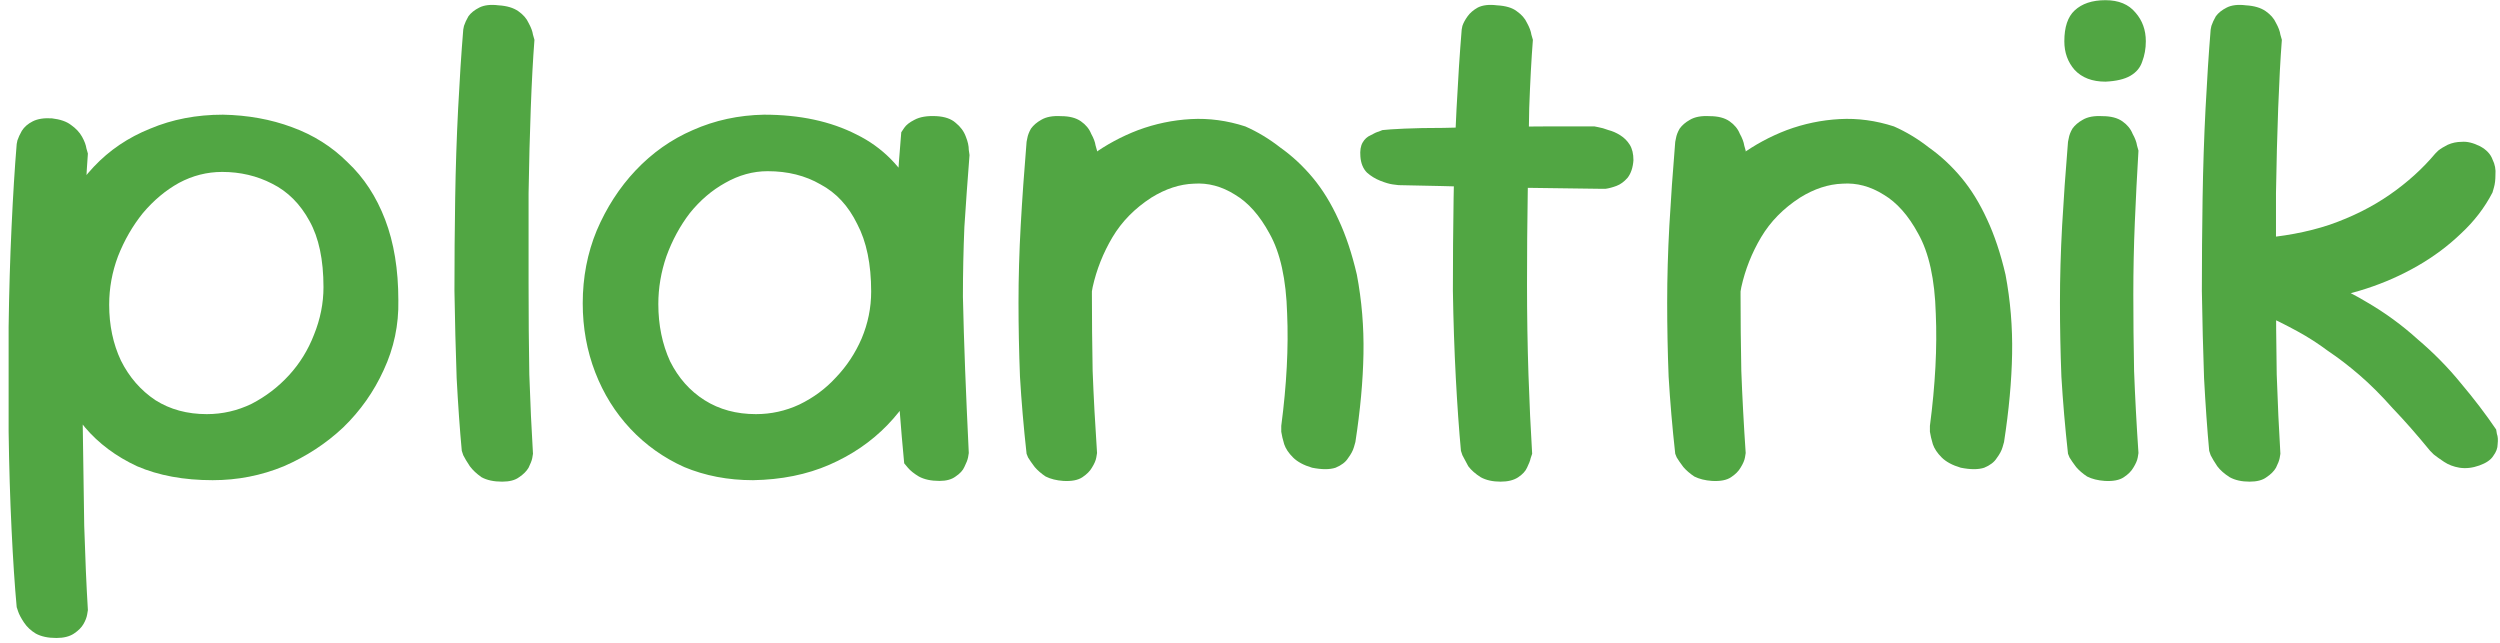
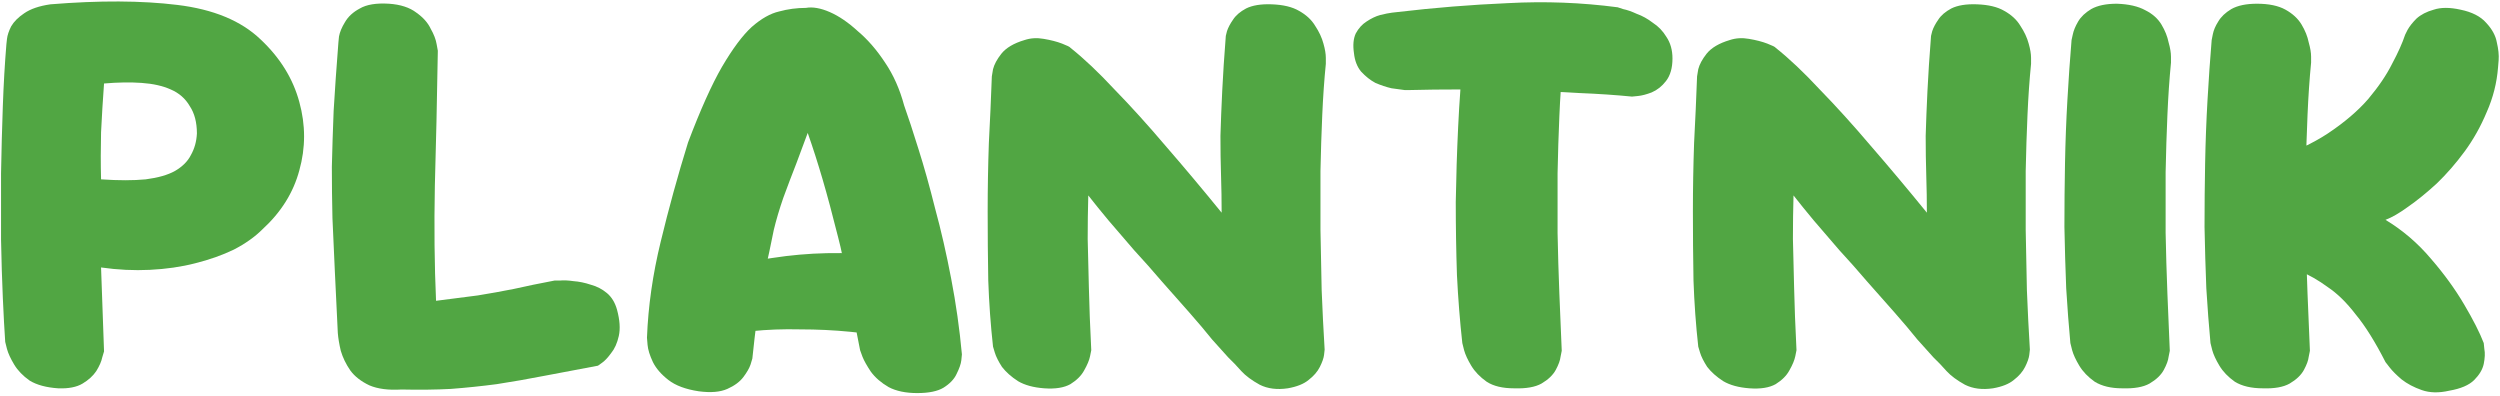
- <svg xmlns="http://www.w3.org/2000/svg" width="109" height="28" viewBox="0 0 109 28" fill="none">
-   <path d="M9.272 20.936C8.013 20.936 6.915 20.733 5.976 20.328C5.059 19.901 4.301 19.336 3.704 18.632C3.107 17.907 2.659 17.075 2.36 16.136C2.083 15.197 1.944 14.195 1.944 13.128C1.944 11.955 2.125 10.867 2.488 9.864C2.872 8.861 3.405 7.997 4.088 7.272C4.771 6.547 5.592 5.992 6.552 5.608C7.512 5.203 8.568 5 9.72 5C10.808 5.021 11.811 5.203 12.728 5.544C13.667 5.885 14.477 6.397 15.16 7.08C15.864 7.741 16.408 8.573 16.792 9.576C17.176 10.579 17.368 11.752 17.368 13.096C17.389 14.163 17.176 15.176 16.728 16.136C16.301 17.075 15.715 17.907 14.968 18.632C14.221 19.336 13.357 19.901 12.376 20.328C11.395 20.733 10.36 20.936 9.272 20.936ZM2.456 27.816C2.093 27.816 1.795 27.752 1.56 27.624C1.347 27.496 1.176 27.336 1.048 27.144C0.92 26.952 0.835 26.792 0.792 26.664C0.749 26.536 0.728 26.472 0.728 26.472C0.643 25.555 0.568 24.424 0.504 23.08C0.44 21.757 0.397 20.339 0.376 18.824C0.376 17.309 0.376 15.784 0.376 14.248C0.397 12.712 0.44 11.261 0.504 9.896C0.568 8.509 0.643 7.304 0.728 6.28C0.728 6.28 0.739 6.227 0.76 6.12C0.803 5.992 0.867 5.853 0.952 5.704C1.059 5.533 1.219 5.395 1.432 5.288C1.645 5.181 1.923 5.139 2.264 5.16C2.627 5.203 2.904 5.299 3.096 5.448C3.309 5.597 3.469 5.768 3.576 5.96C3.683 6.152 3.747 6.323 3.768 6.472C3.811 6.621 3.832 6.696 3.832 6.696C3.768 7.549 3.715 8.616 3.672 9.896C3.629 11.155 3.597 12.531 3.576 14.024C3.576 15.517 3.587 17.032 3.608 18.568C3.629 20.083 3.651 21.533 3.672 22.92C3.715 24.328 3.768 25.555 3.832 26.6C3.832 26.6 3.821 26.664 3.8 26.792C3.779 26.92 3.725 27.059 3.64 27.208C3.555 27.357 3.416 27.496 3.224 27.624C3.032 27.752 2.776 27.816 2.456 27.816ZM9.016 18.056C9.699 18.056 10.349 17.907 10.968 17.608C11.587 17.288 12.131 16.872 12.6 16.36C13.069 15.848 13.432 15.261 13.688 14.6C13.965 13.917 14.104 13.224 14.104 12.52C14.104 11.325 13.901 10.365 13.496 9.64C13.091 8.893 12.547 8.349 11.864 8.008C11.203 7.667 10.477 7.496 9.688 7.496C9.027 7.496 8.397 7.656 7.8 7.976C7.224 8.296 6.701 8.733 6.232 9.288C5.784 9.843 5.421 10.472 5.144 11.176C4.888 11.859 4.76 12.563 4.76 13.288C4.76 14.184 4.931 14.995 5.272 15.72C5.635 16.445 6.136 17.021 6.776 17.448C7.416 17.853 8.163 18.056 9.016 18.056Z" fill="#51A643" />
-   <path d="M21.893 21C21.531 21 21.232 20.936 20.997 20.808C20.784 20.659 20.613 20.499 20.485 20.328C20.358 20.136 20.262 19.976 20.198 19.848C20.155 19.72 20.134 19.656 20.134 19.656C20.048 18.739 19.974 17.683 19.91 16.488C19.867 15.272 19.835 14.003 19.814 12.68C19.814 11.336 19.824 9.992 19.846 8.648C19.867 7.304 19.91 6.003 19.974 4.744C20.038 3.485 20.112 2.333 20.198 1.288C20.198 1.288 20.208 1.235 20.23 1.128C20.272 1 20.336 0.861 20.422 0.712C20.528 0.563 20.688 0.435 20.901 0.328C21.115 0.221 21.392 0.189 21.733 0.232C22.096 0.253 22.384 0.339 22.598 0.488C22.811 0.637 22.96 0.808 23.046 1C23.152 1.192 23.216 1.363 23.238 1.512C23.28 1.661 23.302 1.736 23.302 1.736C23.238 2.568 23.184 3.56 23.142 4.712C23.099 5.864 23.067 7.101 23.046 8.424C23.046 9.725 23.046 11.048 23.046 12.392C23.046 13.736 23.056 15.048 23.078 16.328C23.12 17.587 23.174 18.739 23.238 19.784C23.238 19.784 23.227 19.848 23.206 19.976C23.184 20.083 23.131 20.221 23.046 20.392C22.96 20.541 22.822 20.68 22.63 20.808C22.459 20.936 22.213 21 21.893 21Z" fill="#51A643" />
-   <path d="M32.831 20.936C31.743 20.936 30.741 20.744 29.823 20.36C28.927 19.955 28.149 19.4 27.487 18.696C26.826 17.992 26.314 17.171 25.951 16.232C25.589 15.293 25.407 14.291 25.407 13.224C25.407 12.093 25.61 11.037 26.015 10.056C26.442 9.053 27.007 8.179 27.711 7.432C28.437 6.664 29.269 6.077 30.207 5.672C31.167 5.245 32.202 5.021 33.311 5C34.869 5 36.213 5.288 37.343 5.864C38.474 6.419 39.338 7.293 39.935 8.488C40.554 9.661 40.863 11.165 40.863 13C40.863 14.067 40.671 15.08 40.287 16.04C39.925 16.979 39.391 17.811 38.687 18.536C37.983 19.261 37.141 19.837 36.159 20.264C35.178 20.691 34.069 20.915 32.831 20.936ZM32.959 18.056C33.621 18.056 34.25 17.917 34.847 17.64C35.466 17.341 35.999 16.947 36.447 16.456C36.917 15.965 37.29 15.4 37.567 14.76C37.845 14.099 37.983 13.416 37.983 12.712C37.983 11.517 37.781 10.536 37.375 9.768C36.991 8.979 36.458 8.403 35.775 8.04C35.114 7.656 34.346 7.464 33.471 7.464C32.831 7.464 32.213 7.635 31.615 7.976C31.039 8.296 30.527 8.733 30.079 9.288C29.653 9.843 29.311 10.472 29.055 11.176C28.821 11.859 28.703 12.552 28.703 13.256C28.703 14.173 28.874 15.005 29.215 15.752C29.578 16.477 30.079 17.043 30.719 17.448C31.359 17.853 32.106 18.056 32.959 18.056ZM40.959 20.968C40.597 20.968 40.298 20.904 40.063 20.776C39.85 20.648 39.69 20.52 39.583 20.392C39.477 20.264 39.423 20.2 39.423 20.2C39.274 18.643 39.157 17.096 39.071 15.56C38.986 14.003 38.965 12.413 39.007 10.792C39.05 9.171 39.146 7.496 39.295 5.768C39.295 5.768 39.338 5.704 39.423 5.576C39.509 5.448 39.658 5.331 39.871 5.224C40.106 5.096 40.426 5.043 40.831 5.064C41.194 5.085 41.471 5.181 41.663 5.352C41.877 5.523 42.026 5.725 42.111 5.96C42.197 6.173 42.239 6.365 42.239 6.536C42.261 6.685 42.271 6.76 42.271 6.76C42.186 7.848 42.111 8.893 42.047 9.896C42.005 10.899 41.983 11.912 41.983 12.936C42.005 13.939 42.037 14.995 42.079 16.104C42.122 17.213 42.175 18.429 42.239 19.752C42.239 19.752 42.229 19.816 42.207 19.944C42.186 20.051 42.133 20.189 42.047 20.36C41.983 20.509 41.855 20.648 41.663 20.776C41.493 20.904 41.258 20.968 40.959 20.968Z" fill="#51A643" />
-   <path d="M57.207 20.392C56.845 20.285 56.567 20.136 56.375 19.944C56.183 19.752 56.055 19.56 55.991 19.368C55.927 19.155 55.885 18.973 55.863 18.824C55.863 18.653 55.863 18.568 55.863 18.568C56.098 16.776 56.183 15.144 56.119 13.672C56.077 12.179 55.821 11.016 55.351 10.184C54.925 9.395 54.423 8.829 53.847 8.488C53.271 8.125 52.674 7.965 52.055 8.008C51.437 8.029 50.818 8.232 50.199 8.616C49.474 9.085 48.909 9.661 48.503 10.344C48.098 11.027 47.81 11.752 47.639 12.52C47.49 13.288 47.405 14.035 47.383 14.76C47.405 15.443 47.415 16.061 47.415 16.616C47.415 17.171 47.426 17.661 47.447 18.088C47.469 18.515 47.49 18.867 47.511 19.144C47.511 19.144 47.501 19.187 47.479 19.272C47.479 19.357 47.458 19.464 47.415 19.592C47.373 19.72 47.277 19.837 47.127 19.944C46.999 20.051 46.786 20.115 46.487 20.136C46.231 20.157 46.007 20.104 45.815 19.976C45.623 19.848 45.463 19.72 45.335 19.592C45.229 19.464 45.175 19.4 45.175 19.4C44.941 19.016 44.813 18.643 44.791 18.28C44.791 17.917 44.802 17.512 44.823 17.064C44.866 16.616 44.834 16.072 44.727 15.432C44.685 14.643 44.663 13.928 44.663 13.288C44.685 12.627 44.738 12.008 44.823 11.432C44.909 10.835 45.047 10.28 45.239 9.768C45.431 9.256 45.698 8.755 46.039 8.264C46.466 7.709 46.989 7.208 47.607 6.76C48.226 6.312 48.898 5.949 49.623 5.672C50.37 5.395 51.138 5.235 51.927 5.192C52.717 5.149 53.506 5.256 54.295 5.512C54.829 5.747 55.341 6.056 55.831 6.44C56.343 6.803 56.813 7.24 57.239 7.752C57.666 8.264 58.039 8.872 58.359 9.576C58.679 10.259 58.946 11.059 59.159 11.976C59.373 13.107 59.469 14.259 59.447 15.432C59.426 16.605 59.309 17.885 59.095 19.272C59.095 19.272 59.074 19.347 59.031 19.496C58.989 19.645 58.903 19.805 58.775 19.976C58.669 20.147 58.487 20.285 58.231 20.392C57.975 20.477 57.634 20.477 57.207 20.392ZM46.359 20.968C46.061 20.947 45.805 20.883 45.591 20.776C45.399 20.648 45.239 20.509 45.111 20.36C44.983 20.189 44.887 20.051 44.823 19.944C44.781 19.837 44.759 19.784 44.759 19.784C44.631 18.632 44.535 17.512 44.471 16.424C44.429 15.336 44.407 14.259 44.407 13.192C44.407 12.104 44.439 10.984 44.503 9.832C44.567 8.68 44.653 7.464 44.759 6.184C44.759 6.184 44.77 6.131 44.791 6.024C44.813 5.896 44.866 5.757 44.951 5.608C45.058 5.459 45.207 5.331 45.399 5.224C45.613 5.096 45.901 5.043 46.263 5.064C46.626 5.064 46.914 5.139 47.127 5.288C47.341 5.437 47.49 5.619 47.575 5.832C47.682 6.024 47.746 6.195 47.767 6.344C47.81 6.493 47.831 6.568 47.831 6.568C47.767 7.635 47.714 8.68 47.671 9.704C47.629 10.728 47.607 11.773 47.607 12.84C47.607 13.907 47.618 15.016 47.639 16.168C47.682 17.299 47.746 18.493 47.831 19.752C47.831 19.752 47.821 19.816 47.799 19.944C47.778 20.072 47.714 20.221 47.607 20.392C47.522 20.541 47.383 20.68 47.191 20.808C46.999 20.936 46.722 20.989 46.359 20.968Z" fill="#51A643" />
-   <path d="M65.425 21C65.084 21 64.796 20.936 64.561 20.808C64.327 20.659 64.145 20.499 64.017 20.328C63.911 20.136 63.825 19.976 63.761 19.848C63.719 19.72 63.697 19.656 63.697 19.656C63.612 18.739 63.538 17.683 63.474 16.488C63.41 15.272 63.367 14.003 63.346 12.68C63.346 11.336 63.356 9.992 63.377 8.648C63.399 7.304 63.441 6.003 63.505 4.744C63.569 3.485 63.644 2.333 63.73 1.288C63.73 1.288 63.74 1.235 63.761 1.128C63.804 1 63.879 0.861 63.986 0.712C64.092 0.563 64.242 0.435 64.433 0.328C64.647 0.221 64.924 0.189 65.266 0.232C65.65 0.253 65.938 0.339 66.129 0.488C66.343 0.637 66.492 0.808 66.578 1C66.684 1.192 66.748 1.363 66.769 1.512C66.812 1.661 66.834 1.736 66.834 1.736C66.769 2.568 66.716 3.56 66.674 4.712C66.652 5.864 66.631 7.101 66.609 8.424C66.588 9.725 66.578 11.048 66.578 12.392C66.578 13.736 66.599 15.048 66.641 16.328C66.684 17.587 66.737 18.739 66.802 19.784C66.802 19.784 66.78 19.848 66.737 19.976C66.716 20.083 66.663 20.221 66.578 20.392C66.513 20.541 66.385 20.68 66.194 20.808C66.001 20.936 65.746 21 65.425 21ZM69.809 8.232C68.124 8.211 66.524 8.189 65.01 8.168C63.495 8.125 62.151 8.093 60.977 8.072C60.977 8.072 60.892 8.061 60.721 8.04C60.572 8.019 60.391 7.965 60.178 7.88C59.964 7.795 59.772 7.677 59.602 7.528C59.431 7.357 59.335 7.123 59.313 6.824C59.292 6.568 59.324 6.365 59.41 6.216C59.495 6.067 59.612 5.96 59.761 5.896C59.911 5.811 60.028 5.757 60.114 5.736C60.22 5.693 60.273 5.672 60.273 5.672C60.444 5.651 60.764 5.629 61.233 5.608C61.703 5.587 62.268 5.576 62.929 5.576C63.591 5.555 64.295 5.544 65.041 5.544C65.809 5.523 66.578 5.512 67.346 5.512C68.114 5.512 68.839 5.512 69.522 5.512C69.522 5.512 69.575 5.523 69.681 5.544C69.809 5.565 69.959 5.608 70.129 5.672C70.3 5.715 70.471 5.789 70.641 5.896C70.812 6.003 70.951 6.141 71.058 6.312C71.164 6.483 71.218 6.707 71.218 6.984C71.196 7.304 71.111 7.56 70.962 7.752C70.812 7.923 70.652 8.04 70.481 8.104C70.311 8.168 70.151 8.211 70.001 8.232C69.874 8.232 69.809 8.232 69.809 8.232Z" fill="#51A643" />
-   <path d="M85.489 20.392C85.126 20.285 84.849 20.136 84.656 19.944C84.465 19.752 84.337 19.56 84.272 19.368C84.209 19.155 84.166 18.973 84.144 18.824C84.144 18.653 84.144 18.568 84.144 18.568C84.379 16.776 84.465 15.144 84.4 13.672C84.358 12.179 84.102 11.016 83.632 10.184C83.206 9.395 82.704 8.829 82.129 8.488C81.552 8.125 80.955 7.965 80.337 8.008C79.718 8.029 79.099 8.232 78.481 8.616C77.755 9.085 77.19 9.661 76.784 10.344C76.379 11.027 76.091 11.752 75.921 12.52C75.771 13.288 75.686 14.035 75.665 14.76C75.686 15.443 75.697 16.061 75.697 16.616C75.697 17.171 75.707 17.661 75.728 18.088C75.75 18.515 75.771 18.867 75.793 19.144C75.793 19.144 75.782 19.187 75.76 19.272C75.76 19.357 75.739 19.464 75.697 19.592C75.654 19.72 75.558 19.837 75.409 19.944C75.281 20.051 75.067 20.115 74.769 20.136C74.513 20.157 74.288 20.104 74.097 19.976C73.904 19.848 73.745 19.72 73.617 19.592C73.51 19.464 73.457 19.4 73.457 19.4C73.222 19.016 73.094 18.643 73.073 18.28C73.073 17.917 73.083 17.512 73.105 17.064C73.147 16.616 73.115 16.072 73.008 15.432C72.966 14.643 72.945 13.928 72.945 13.288C72.966 12.627 73.019 12.008 73.105 11.432C73.19 10.835 73.329 10.28 73.52 9.768C73.713 9.256 73.979 8.755 74.32 8.264C74.747 7.709 75.27 7.208 75.888 6.76C76.507 6.312 77.179 5.949 77.904 5.672C78.651 5.395 79.419 5.235 80.209 5.192C80.998 5.149 81.787 5.256 82.576 5.512C83.11 5.747 83.622 6.056 84.112 6.44C84.624 6.803 85.094 7.24 85.52 7.752C85.947 8.264 86.32 8.872 86.641 9.576C86.96 10.259 87.227 11.059 87.441 11.976C87.654 13.107 87.75 14.259 87.728 15.432C87.707 16.605 87.59 17.885 87.376 19.272C87.376 19.272 87.355 19.347 87.312 19.496C87.27 19.645 87.184 19.805 87.056 19.976C86.95 20.147 86.769 20.285 86.513 20.392C86.257 20.477 85.915 20.477 85.489 20.392ZM74.641 20.968C74.342 20.947 74.086 20.883 73.873 20.776C73.68 20.648 73.52 20.509 73.392 20.36C73.264 20.189 73.168 20.051 73.105 19.944C73.062 19.837 73.04 19.784 73.04 19.784C72.912 18.632 72.817 17.512 72.752 16.424C72.71 15.336 72.689 14.259 72.689 13.192C72.689 12.104 72.721 10.984 72.784 9.832C72.849 8.68 72.934 7.464 73.04 6.184C73.04 6.184 73.051 6.131 73.073 6.024C73.094 5.896 73.147 5.757 73.233 5.608C73.339 5.459 73.489 5.331 73.68 5.224C73.894 5.096 74.182 5.043 74.544 5.064C74.907 5.064 75.195 5.139 75.409 5.288C75.622 5.437 75.771 5.619 75.856 5.832C75.963 6.024 76.027 6.195 76.049 6.344C76.091 6.493 76.112 6.568 76.112 6.568C76.049 7.635 75.995 8.68 75.953 9.704C75.91 10.728 75.888 11.773 75.888 12.84C75.888 13.907 75.899 15.016 75.921 16.168C75.963 17.299 76.027 18.493 76.112 19.752C76.112 19.752 76.102 19.816 76.081 19.944C76.059 20.072 75.995 20.221 75.888 20.392C75.803 20.541 75.665 20.68 75.472 20.808C75.281 20.936 75.003 20.989 74.641 20.968Z" fill="#51A643" />
-   <path d="M91.766 20.968C91.467 20.947 91.211 20.883 90.998 20.776C90.805 20.648 90.645 20.509 90.517 20.36C90.389 20.189 90.293 20.051 90.23 19.944C90.187 19.837 90.165 19.784 90.165 19.784C90.037 18.632 89.942 17.512 89.877 16.424C89.835 15.336 89.814 14.259 89.814 13.192C89.814 12.104 89.846 10.984 89.909 9.832C89.974 8.68 90.059 7.464 90.165 6.184C90.165 6.184 90.176 6.131 90.198 6.024C90.219 5.896 90.272 5.757 90.358 5.608C90.464 5.459 90.614 5.331 90.805 5.224C91.019 5.096 91.307 5.043 91.669 5.064C92.032 5.064 92.32 5.139 92.534 5.288C92.747 5.437 92.896 5.619 92.981 5.832C93.088 6.024 93.152 6.195 93.174 6.344C93.216 6.493 93.237 6.568 93.237 6.568C93.174 7.635 93.12 8.68 93.078 9.704C93.035 10.728 93.013 11.773 93.013 12.84C93.013 13.907 93.024 15.016 93.046 16.168C93.088 17.299 93.152 18.493 93.237 19.752C93.237 19.752 93.227 19.816 93.206 19.944C93.184 20.072 93.12 20.221 93.013 20.392C92.928 20.541 92.79 20.68 92.597 20.808C92.406 20.936 92.128 20.989 91.766 20.968ZM91.797 3.56C91.222 3.56 90.773 3.389 90.454 3.048C90.155 2.707 90.005 2.291 90.005 1.8C90.005 1.181 90.155 0.733 90.454 0.456C90.773 0.157 91.222 0.008 91.797 0.008C92.374 0.008 92.811 0.189 93.109 0.552C93.408 0.893 93.558 1.309 93.558 1.8C93.558 2.12 93.504 2.419 93.397 2.696C93.312 2.952 93.141 3.155 92.885 3.304C92.629 3.453 92.267 3.539 91.797 3.56Z" fill="#51A643" />
-   <path d="M108.097 20.296C107.798 20.403 107.51 20.435 107.233 20.392C106.977 20.349 106.753 20.264 106.561 20.136C106.369 20.008 106.22 19.901 106.113 19.816C106.006 19.709 105.953 19.656 105.953 19.656C105.377 18.952 104.833 18.333 104.321 17.8C103.83 17.245 103.35 16.765 102.881 16.36C102.412 15.955 101.953 15.603 101.505 15.304C101.078 14.984 100.63 14.696 100.161 14.44C99.692 14.184 99.201 13.939 98.689 13.704L98.305 10.408C99.521 10.323 100.609 10.12 101.569 9.8C102.55 9.459 103.425 9.021 104.193 8.488C104.961 7.955 105.622 7.357 106.177 6.696C106.177 6.696 106.22 6.653 106.305 6.568C106.412 6.483 106.55 6.397 106.721 6.312C106.913 6.227 107.116 6.184 107.329 6.184C107.564 6.163 107.83 6.227 108.129 6.376C108.406 6.525 108.588 6.717 108.673 6.952C108.78 7.165 108.822 7.389 108.801 7.624C108.801 7.837 108.78 8.019 108.737 8.168C108.694 8.317 108.673 8.392 108.673 8.392C108.332 9.053 107.873 9.651 107.297 10.184C106.742 10.717 106.113 11.187 105.409 11.592C104.705 11.997 103.958 12.328 103.169 12.584C102.38 12.84 101.569 13.021 100.737 13.128L100.609 12.04C101.505 12.296 102.358 12.669 103.169 13.16C103.98 13.629 104.726 14.173 105.409 14.792C106.113 15.389 106.742 16.029 107.297 16.712C107.873 17.395 108.385 18.067 108.833 18.728C108.833 18.728 108.844 18.792 108.865 18.92C108.908 19.027 108.918 19.176 108.897 19.368C108.897 19.539 108.833 19.709 108.705 19.88C108.598 20.051 108.396 20.189 108.097 20.296ZM98.081 21C97.74 21 97.452 20.936 97.217 20.808C96.982 20.659 96.801 20.499 96.673 20.328C96.545 20.136 96.449 19.976 96.385 19.848C96.342 19.72 96.321 19.656 96.321 19.656C96.236 18.739 96.161 17.683 96.097 16.488C96.054 15.272 96.022 14.003 96.001 12.68C96.001 11.336 96.012 9.992 96.033 8.648C96.054 7.304 96.097 6.003 96.161 4.744C96.225 3.485 96.3 2.333 96.385 1.288C96.385 1.288 96.396 1.235 96.417 1.128C96.46 1 96.524 0.861 96.609 0.712C96.716 0.563 96.876 0.435 97.089 0.328C97.302 0.221 97.58 0.189 97.921 0.232C98.284 0.253 98.572 0.339 98.785 0.488C98.998 0.637 99.148 0.808 99.233 1C99.34 1.192 99.404 1.363 99.425 1.512C99.468 1.661 99.489 1.736 99.489 1.736C99.425 2.568 99.372 3.56 99.329 4.712C99.286 5.864 99.254 7.101 99.233 8.424C99.233 9.725 99.233 11.048 99.233 12.392C99.233 13.736 99.244 15.048 99.265 16.328C99.308 17.587 99.361 18.739 99.425 19.784C99.425 19.784 99.414 19.848 99.393 19.976C99.372 20.083 99.318 20.221 99.233 20.392C99.148 20.541 99.009 20.68 98.817 20.808C98.646 20.936 98.401 21 98.081 21Z" fill="#51A643" />
+ <svg xmlns="http://www.w3.org/2000/svg" width="1075" height="170" viewBox="0 0 1075 170" fill="none">
+   <path d="M25.024 166.976C19.904 166.635 15.808 165.525 12.736 163.648C9.835 161.6 7.616 159.296 6.08 156.736C4.544 154.176 3.52 151.957 3.008 150.08C2.496 148.032 2.24 147.008 2.24 147.008C1.899 142.059 1.557 135.744 1.216 128.064C0.875 120.384 0.619 112.021 0.448 102.976C0.448 93.76 0.448 84.288 0.448 74.56C0.619 64.832 0.875 55.189 1.216 45.632C1.557 36.075 2.069 27.2 2.752 19.008C2.752 19.008 2.837 18.24 3.008 16.704C3.179 15.168 3.776 13.376 4.8 11.328C5.995 9.28 7.872 7.403 10.432 5.696C13.163 3.819 16.917 2.539 21.696 1.856C42.688 0.149 60.864 0.235 76.224 2.112C91.755 3.989 103.701 8.939 112.064 16.96C120.427 24.811 125.973 33.771 128.704 43.84C131.435 53.739 131.435 63.552 128.704 73.28C126.144 82.837 120.853 91.285 112.832 98.624C109.589 101.867 105.493 104.768 100.544 107.328C95.595 109.717 90.048 111.68 83.904 113.216C77.931 114.752 71.445 115.691 64.448 116.032C57.621 116.373 50.624 116.032 43.456 115.008L44.736 151.104C44.736 151.104 44.48 151.957 43.968 153.664C43.627 155.371 42.773 157.333 41.408 159.552C40.043 161.6 38.08 163.392 35.52 164.928C32.96 166.464 29.461 167.147 25.024 166.976ZM43.456 77.12C50.965 77.632 57.365 77.632 62.656 77.12C67.947 76.437 72.128 75.243 75.2 73.536C78.443 71.659 80.747 69.355 82.112 66.624C83.648 63.893 84.501 60.821 84.672 57.408C84.672 52.629 83.648 48.704 81.6 45.632C79.723 42.389 76.992 40 73.408 38.464C69.995 36.928 65.813 35.989 60.864 35.648C56.085 35.307 50.709 35.392 44.736 35.904C44.224 42.901 43.797 49.899 43.456 56.896C43.285 63.723 43.285 70.464 43.456 77.12Z" fill="#51A643" />
+   <path d="M172.65 167.488C167.018 167.829 162.41 167.232 158.826 165.696C155.242 163.989 152.511 161.856 150.634 159.296C148.757 156.565 147.391 153.749 146.538 150.848C145.855 147.947 145.429 145.387 145.258 143.168C144.746 133.269 144.319 124.395 143.978 116.544C143.637 108.523 143.295 100.928 142.954 93.76C142.783 86.421 142.698 79.083 142.698 71.744C142.869 64.235 143.125 56.213 143.466 47.68C143.978 38.976 144.661 29.163 145.514 18.24C145.514 18.24 145.599 17.387 145.77 15.68C146.111 13.803 146.965 11.755 148.33 9.536C149.695 7.147 151.829 5.184 154.73 3.648C157.631 1.941 161.813 1.259 167.274 1.6C172.223 1.941 176.149 3.221 179.05 5.44C181.951 7.488 183.999 9.792 185.194 12.352C186.559 14.741 187.413 16.96 187.754 19.008C188.095 20.885 188.266 21.824 188.266 21.824C187.925 42.816 187.498 62.187 186.986 79.936C186.645 97.515 186.815 113.984 187.498 129.344C194.154 128.491 200.127 127.723 205.418 127.04C210.709 126.187 215.914 125.248 221.034 124.224C226.325 123.029 232.127 121.835 238.442 120.64C238.442 120.64 239.21 120.64 240.746 120.64C242.282 120.469 244.245 120.555 246.634 120.896C249.023 121.067 251.498 121.579 254.058 122.432C256.618 123.115 258.922 124.309 260.97 126.016C263.018 127.723 264.469 130.112 265.322 133.184C266.517 137.621 266.773 141.376 266.09 144.448C265.407 147.52 264.298 149.995 262.762 151.872C261.397 153.749 260.117 155.115 258.922 155.968C257.727 156.821 257.13 157.248 257.13 157.248C248.767 158.784 241.087 160.235 234.09 161.6C227.093 162.965 220.266 164.16 213.61 165.184C207.125 166.037 200.554 166.72 193.898 167.232C187.413 167.573 180.33 167.659 172.65 167.488Z" fill="#51A643" />
+   <path d="M300.47 168.256C294.838 167.403 290.486 165.781 287.414 163.392C284.342 161.003 282.123 158.443 280.758 155.712C279.393 152.811 278.625 150.336 278.454 148.288C278.283 146.24 278.198 145.216 278.198 145.216C278.71 131.733 280.673 117.995 284.086 104C287.499 89.835 291.425 75.584 295.862 61.248C301.153 47.253 306.017 36.416 310.454 28.736C315.062 20.885 319.329 15.168 323.254 11.584C327.35 8 331.275 5.781 335.03 4.928C338.785 3.904 342.625 3.392 346.55 3.392C349.451 2.88 352.865 3.477 356.79 5.184C360.715 6.891 364.726 9.621 368.822 13.376C373.089 16.96 377.014 21.483 380.598 26.944C384.182 32.235 386.913 38.379 388.79 45.376C390.497 50.155 392.545 56.384 394.934 64.064C397.323 71.573 399.713 80.107 402.102 89.664C404.662 99.051 406.966 109.12 409.014 119.872C411.062 130.453 412.598 141.291 413.622 152.384C413.622 152.384 413.537 153.237 413.366 154.944C413.195 156.48 412.513 158.443 411.318 160.832C410.294 163.051 408.417 165.013 405.686 166.72C403.126 168.256 399.371 169.024 394.422 169.024C389.473 169.024 385.377 168.171 382.134 166.464C378.891 164.587 376.331 162.368 374.454 159.808C372.747 157.248 371.553 155.115 370.87 153.408C370.187 151.531 369.846 150.592 369.846 150.592C367.627 139.669 365.835 130.112 364.47 121.92C363.105 113.728 361.739 107.072 360.374 101.952C357.985 92.395 355.766 84.117 353.718 77.12C351.67 70.123 349.537 63.467 347.318 57.152C345.953 60.907 344.331 65.259 342.454 70.208C340.577 74.987 338.699 79.936 336.822 85.056C335.115 90.005 333.75 94.613 332.726 98.88C331.361 105.707 330.166 111.339 329.142 115.776C328.118 120.043 327.35 123.883 326.838 127.296C326.326 130.709 325.814 134.464 325.302 138.56C324.79 142.485 324.193 147.691 323.51 154.176C323.51 154.176 323.254 155.029 322.742 156.736C322.23 158.272 321.206 160.064 319.67 162.112C318.134 164.16 315.83 165.867 312.758 167.232C309.686 168.597 305.59 168.939 300.47 168.256ZM305.334 145.472L308.918 115.264C316.939 113.387 324.705 111.936 332.214 110.912C339.894 109.717 347.659 109.035 355.51 108.864C363.531 108.693 372.065 109.035 381.11 109.888L384.95 145.216C378.977 144.192 372.491 143.339 365.494 142.656C358.497 141.973 351.329 141.632 343.99 141.632C336.822 141.461 329.91 141.717 323.254 142.4C316.598 142.912 310.625 143.936 305.334 145.472Z" fill="#51A643" />
+   <path d="M449.018 166.976C444.41 166.635 440.655 165.611 437.754 163.904C434.853 162.027 432.549 159.979 430.842 157.76C429.306 155.371 428.282 153.323 427.77 151.616C427.258 149.909 427.002 149.056 427.002 149.056C425.978 139.84 425.295 130.368 424.954 120.64C424.783 110.741 424.698 100.843 424.698 90.944C424.698 81.045 424.869 71.232 425.21 61.504C425.722 51.776 426.149 42.219 426.49 32.832C426.49 32.832 426.661 31.808 427.002 29.76C427.514 27.712 428.709 25.493 430.586 23.104C432.634 20.544 435.962 18.581 440.57 17.216C443.13 16.363 445.861 16.192 448.762 16.704C451.834 17.216 454.479 17.899 456.698 18.752C458.917 19.605 460.111 20.203 460.282 20.544C466.085 25.152 472.399 31.125 479.226 38.464C486.223 45.632 493.562 53.739 501.242 62.784C509.093 71.829 517.114 81.387 525.306 91.456C525.306 86.165 525.221 80.875 525.05 75.584C524.879 70.123 524.794 64.405 524.794 58.432C524.965 52.459 525.221 45.973 525.562 38.976C525.903 31.979 526.415 24.128 527.098 15.424C527.098 15.424 527.269 14.741 527.61 13.376C528.122 11.84 528.975 10.219 530.17 8.512C531.365 6.635 533.242 5.013 535.802 3.648C538.533 2.283 542.202 1.685 546.81 1.856C551.759 2.027 555.685 2.965 558.586 4.672C561.658 6.379 563.962 8.512 565.498 11.072C567.205 13.632 568.399 16.192 569.082 18.752C569.765 21.141 570.106 23.189 570.106 24.896C570.106 26.603 570.106 27.456 570.106 27.456C569.423 34.283 568.911 41.621 568.57 49.472C568.229 57.152 567.973 65.173 567.802 73.536C567.802 81.899 567.802 90.347 567.802 98.88C567.973 107.413 568.143 116.032 568.314 124.736C568.655 133.44 569.082 141.973 569.594 150.336C569.594 150.336 569.509 151.104 569.338 152.64C569.167 154.005 568.57 155.712 567.546 157.76C566.522 159.808 564.901 161.685 562.682 163.392C560.634 165.099 557.647 166.293 553.722 166.976C549.114 167.659 545.103 167.147 541.69 165.44C538.277 163.563 535.631 161.6 533.754 159.552C531.877 157.504 530.938 156.48 530.938 156.48C530.938 156.48 529.999 155.541 528.122 153.664C526.415 151.787 524.111 149.227 521.21 145.984C518.479 142.571 515.237 138.731 511.482 134.464C507.727 130.197 503.802 125.76 499.706 121.152C495.781 116.544 491.77 112.021 487.674 107.584C483.749 102.976 480.079 98.709 476.666 94.784C473.253 90.688 470.351 87.104 467.962 84.032C467.791 90.176 467.706 96.405 467.706 102.72C467.877 109.035 468.047 116.032 468.218 123.712C468.389 131.392 468.73 140.352 469.242 150.592C469.242 150.592 469.071 151.445 468.73 153.152C468.389 154.859 467.535 156.907 466.17 159.296C464.975 161.515 463.013 163.477 460.282 165.184C457.551 166.72 453.797 167.317 449.018 166.976Z" fill="#51A643" />
+   <path d="M651.068 166.976C646.119 166.976 642.193 166.037 639.292 164.16C636.391 162.112 634.172 159.808 632.636 157.248C631.1 154.688 630.076 152.469 629.564 150.592C629.052 148.544 628.796 147.52 628.796 147.52C627.772 138.304 627.004 128.576 626.492 118.336C626.151 108.096 625.98 97.6 625.98 86.848C626.151 76.096 626.492 65.344 627.004 54.592C627.516 43.84 628.284 33.259 629.308 22.848C629.308 22.848 629.479 22.08 629.82 20.544C630.161 18.837 630.844 16.96 631.868 14.912C633.063 12.864 634.94 11.072 637.5 9.536C640.231 8 643.985 7.232 648.764 7.232C654.908 7.403 659.601 8.512 662.844 10.56C666.087 12.437 668.305 14.741 669.5 17.472C670.865 20.032 671.633 22.336 671.804 24.384C671.975 26.432 672.06 27.456 672.06 27.456C671.377 34.453 670.865 41.963 670.524 49.984C670.183 57.835 669.927 66.027 669.756 74.56C669.756 82.923 669.756 91.456 669.756 100.16C669.927 108.864 670.183 117.568 670.524 126.272C670.865 134.805 671.207 142.997 671.548 150.848C671.548 150.848 671.377 151.701 671.036 153.408C670.865 154.944 670.183 156.821 668.988 159.04C667.793 161.259 665.745 163.221 662.844 164.928C660.113 166.464 656.188 167.147 651.068 166.976ZM701.756 41.536C694.929 40.853 687.335 40.341 678.972 40C670.78 39.488 662.332 39.147 653.628 38.976C644.924 38.635 636.476 38.464 628.284 38.464C620.092 38.464 612.753 38.549 606.268 38.72C606.268 38.72 605.5 38.72 603.964 38.72C602.599 38.549 600.721 38.293 598.332 37.952C596.113 37.44 593.809 36.672 591.42 35.648C589.201 34.453 587.153 32.832 585.276 30.784C583.569 28.736 582.545 26.091 582.204 22.848C581.692 19.435 581.948 16.619 582.972 14.4C584.167 12.181 585.703 10.475 587.58 9.28C589.628 7.915 591.591 6.976 593.468 6.464C595.516 5.952 597.223 5.611 598.588 5.44C600.124 5.269 600.892 5.184 600.892 5.184C616.764 3.307 632.636 2.027 648.508 1.344C664.38 0.491 680.081 1.088 695.612 3.136C695.612 3.136 696.38 3.392 697.916 3.904C699.623 4.245 701.585 4.928 703.804 5.952C706.193 6.805 708.497 8.085 710.716 9.792C713.105 11.328 715.068 13.376 716.604 15.936C718.311 18.496 719.164 21.568 719.164 25.152C719.164 29.248 718.225 32.491 716.348 34.88C714.641 37.099 712.593 38.72 710.204 39.744C707.985 40.597 706.023 41.109 704.316 41.28C702.609 41.451 701.756 41.536 701.756 41.536Z" fill="#51A643" />
+   <path d="M752.268 166.976C747.66 166.635 743.905 165.611 741.004 163.904C738.103 162.027 735.799 159.979 734.092 157.76C732.556 155.371 731.532 153.323 731.02 151.616C730.508 149.909 730.252 149.056 730.252 149.056C729.228 139.84 728.545 130.368 728.204 120.64C728.033 110.741 727.948 100.843 727.948 90.944C727.948 81.045 728.119 71.232 728.46 61.504C728.972 51.776 729.399 42.219 729.74 32.832C729.74 32.832 729.911 31.808 730.252 29.76C730.764 27.712 731.959 25.493 733.836 23.104C735.884 20.544 739.212 18.581 743.82 17.216C746.38 16.363 749.111 16.192 752.012 16.704C755.084 17.216 757.729 17.899 759.948 18.752C762.167 19.605 763.361 20.203 763.532 20.544C769.335 25.152 775.649 31.125 782.476 38.464C789.473 45.632 796.812 53.739 804.492 62.784C812.343 71.829 820.364 81.387 828.556 91.456C828.556 86.165 828.471 80.875 828.3 75.584C828.129 70.123 828.044 64.405 828.044 58.432C828.215 52.459 828.471 45.973 828.812 38.976C829.153 31.979 829.665 24.128 830.348 15.424C830.348 15.424 830.519 14.741 830.86 13.376C831.372 11.84 832.225 10.219 833.42 8.512C834.615 6.635 836.492 5.013 839.052 3.648C841.783 2.283 845.452 1.685 850.06 1.856C855.009 2.027 858.935 2.965 861.836 4.672C864.908 6.379 867.212 8.512 868.748 11.072C870.455 13.632 871.649 16.192 872.332 18.752C873.015 21.141 873.356 23.189 873.356 24.896C873.356 26.603 873.356 27.456 873.356 27.456C872.673 34.283 872.161 41.621 871.82 49.472C871.479 57.152 871.223 65.173 871.052 73.536C871.052 81.899 871.052 90.347 871.052 98.88C871.223 107.413 871.393 116.032 871.564 124.736C871.905 133.44 872.332 141.973 872.844 150.336C872.844 150.336 872.759 151.104 872.588 152.64C872.417 154.005 871.82 155.712 870.796 157.76C869.772 159.808 868.151 161.685 865.932 163.392C863.884 165.099 860.897 166.293 856.972 166.976C852.364 167.659 848.353 167.147 844.94 165.44C841.527 163.563 838.881 161.6 837.004 159.552C835.127 157.504 834.188 156.48 834.188 156.48C834.188 156.48 833.249 155.541 831.372 153.664C829.665 151.787 827.361 149.227 824.46 145.984C821.729 142.571 818.487 138.731 814.732 134.464C810.977 130.197 807.052 125.76 802.956 121.152C799.031 116.544 795.02 112.021 790.924 107.584C786.999 102.976 783.329 98.709 779.916 94.784C776.503 90.688 773.601 87.104 771.212 84.032C771.041 90.176 770.956 96.405 770.956 102.72C771.127 109.035 771.297 116.032 771.468 123.712C771.639 131.392 771.98 140.352 772.492 150.592C772.492 150.592 772.321 151.445 771.98 153.152C771.639 154.859 770.785 156.907 769.42 159.296C768.225 161.515 766.263 163.477 763.532 165.184C760.801 166.72 757.047 167.317 752.268 166.976Z" fill="#51A643" />
+   <path d="M912.53 166.976C907.751 166.976 903.826 166.037 900.754 164.16C897.853 162.112 895.634 159.808 894.098 157.248C892.562 154.688 891.538 152.469 891.026 150.592C890.514 148.544 890.258 147.52 890.258 147.52C889.575 140.181 888.978 132.331 888.466 123.968C888.125 115.435 887.869 106.645 887.698 97.6C887.698 88.555 887.783 79.424 887.954 70.208C888.125 60.992 888.466 51.947 888.978 43.072C889.49 34.027 890.087 25.408 890.77 17.216C890.77 17.216 890.941 16.448 891.282 14.912C891.623 13.205 892.391 11.328 893.586 9.28C894.781 7.232 896.658 5.44 899.218 3.904C901.949 2.368 905.618 1.6 910.226 1.6C915.346 1.771 919.442 2.709 922.514 4.416C925.586 5.952 927.89 8 929.426 10.56C930.962 13.12 931.986 15.68 932.498 18.24C933.181 20.629 933.522 22.677 933.522 24.384C933.522 26.091 933.522 26.944 933.522 26.944C932.839 33.941 932.327 41.451 931.986 49.472C931.645 57.323 931.389 65.515 931.218 74.048C931.218 82.581 931.218 91.285 931.218 100.16C931.389 108.864 931.645 117.568 931.986 126.272C932.327 134.805 932.669 142.997 933.01 150.848C933.01 150.848 932.839 151.701 932.498 153.408C932.327 154.944 931.645 156.821 930.45 159.04C929.255 161.259 927.207 163.221 924.306 164.928C921.575 166.464 917.65 167.147 912.53 166.976Z" fill="#51A643" />
+   <path d="M1053.16 168C1048.73 169.024 1044.8 168.939 1041.39 167.744C1037.97 166.549 1035.07 165.013 1032.68 163.136C1030.47 161.259 1028.76 159.552 1027.56 158.016C1026.37 156.48 1025.77 155.712 1025.77 155.712C1021.33 147.008 1017.07 140.181 1012.97 135.232C1009.05 130.112 1005.04 126.187 1000.94 123.456C997.015 120.555 992.833 118.165 988.396 116.288C983.959 114.411 978.924 112.363 973.292 110.144L974.06 69.696C984.983 66.112 993.943 62.016 1000.94 57.408C1008.11 52.629 1013.91 47.68 1018.35 42.56C1022.79 37.269 1026.2 32.235 1028.59 27.456C1031.15 22.677 1033.03 18.496 1034.22 14.912C1034.22 14.912 1034.56 14.229 1035.24 12.864C1036.1 11.328 1037.38 9.707 1039.08 8C1040.96 6.293 1043.44 5.013 1046.51 4.16C1049.58 3.136 1053.42 3.136 1058.03 4.16C1062.98 5.184 1066.65 7.061 1069.04 9.792C1071.6 12.523 1073.13 15.339 1073.64 18.24C1074.33 21.141 1074.58 23.701 1074.41 25.92C1074.24 27.968 1074.16 28.992 1074.16 28.992C1073.64 35.648 1072.02 42.048 1069.29 48.192C1066.73 54.336 1063.57 59.968 1059.82 65.088C1056.07 70.208 1052.05 74.816 1047.79 78.912C1043.52 82.837 1039.43 86.165 1035.5 88.896C1031.75 91.627 1028.5 93.504 1025.77 94.528C1033.11 98.965 1039.6 104.512 1045.23 111.168C1050.86 117.653 1055.64 124.224 1059.56 130.88C1063.49 137.536 1066.31 143.083 1068.01 147.52C1068.01 147.52 1068.1 148.373 1068.27 150.08C1068.61 151.787 1068.52 153.92 1068.01 156.48C1067.5 158.869 1066.13 161.173 1063.92 163.392C1061.7 165.611 1058.11 167.147 1053.16 168ZM973.036 166.976C968.087 166.976 964.076 166.037 961.004 164.16C958.103 162.112 955.884 159.808 954.348 157.248C952.812 154.688 951.788 152.469 951.276 150.592C950.764 148.544 950.508 147.52 950.508 147.52C949.825 140.181 949.228 132.331 948.716 123.968C948.375 115.435 948.119 106.645 947.948 97.6C947.948 88.555 948.033 79.424 948.204 70.208C948.375 60.992 948.716 51.947 949.228 43.072C949.74 34.027 950.337 25.408 951.02 17.216C951.02 17.216 951.191 16.363 951.532 14.656C951.873 12.949 952.641 11.157 953.836 9.28C955.031 7.232 956.908 5.44 959.468 3.904C962.199 2.368 965.868 1.6 970.476 1.6C975.596 1.6 979.692 2.453 982.764 4.16C985.836 5.867 988.14 8 989.676 10.56C991.212 13.12 992.236 15.68 992.748 18.24C993.431 20.629 993.772 22.677 993.772 24.384C993.772 26.091 993.772 26.944 993.772 26.944C993.089 33.941 992.577 41.451 992.236 49.472C991.895 57.323 991.639 65.515 991.468 74.048C991.468 82.581 991.468 91.285 991.468 100.16C991.639 108.864 991.895 117.568 992.236 126.272C992.577 134.805 992.919 142.997 993.26 150.848C993.26 150.848 993.089 151.701 992.748 153.408C992.577 154.944 991.895 156.821 990.7 159.04C989.505 161.259 987.457 163.221 984.556 164.928C981.825 166.464 977.985 167.147 973.036 166.976Z" fill="#51A643" />
</svg>
